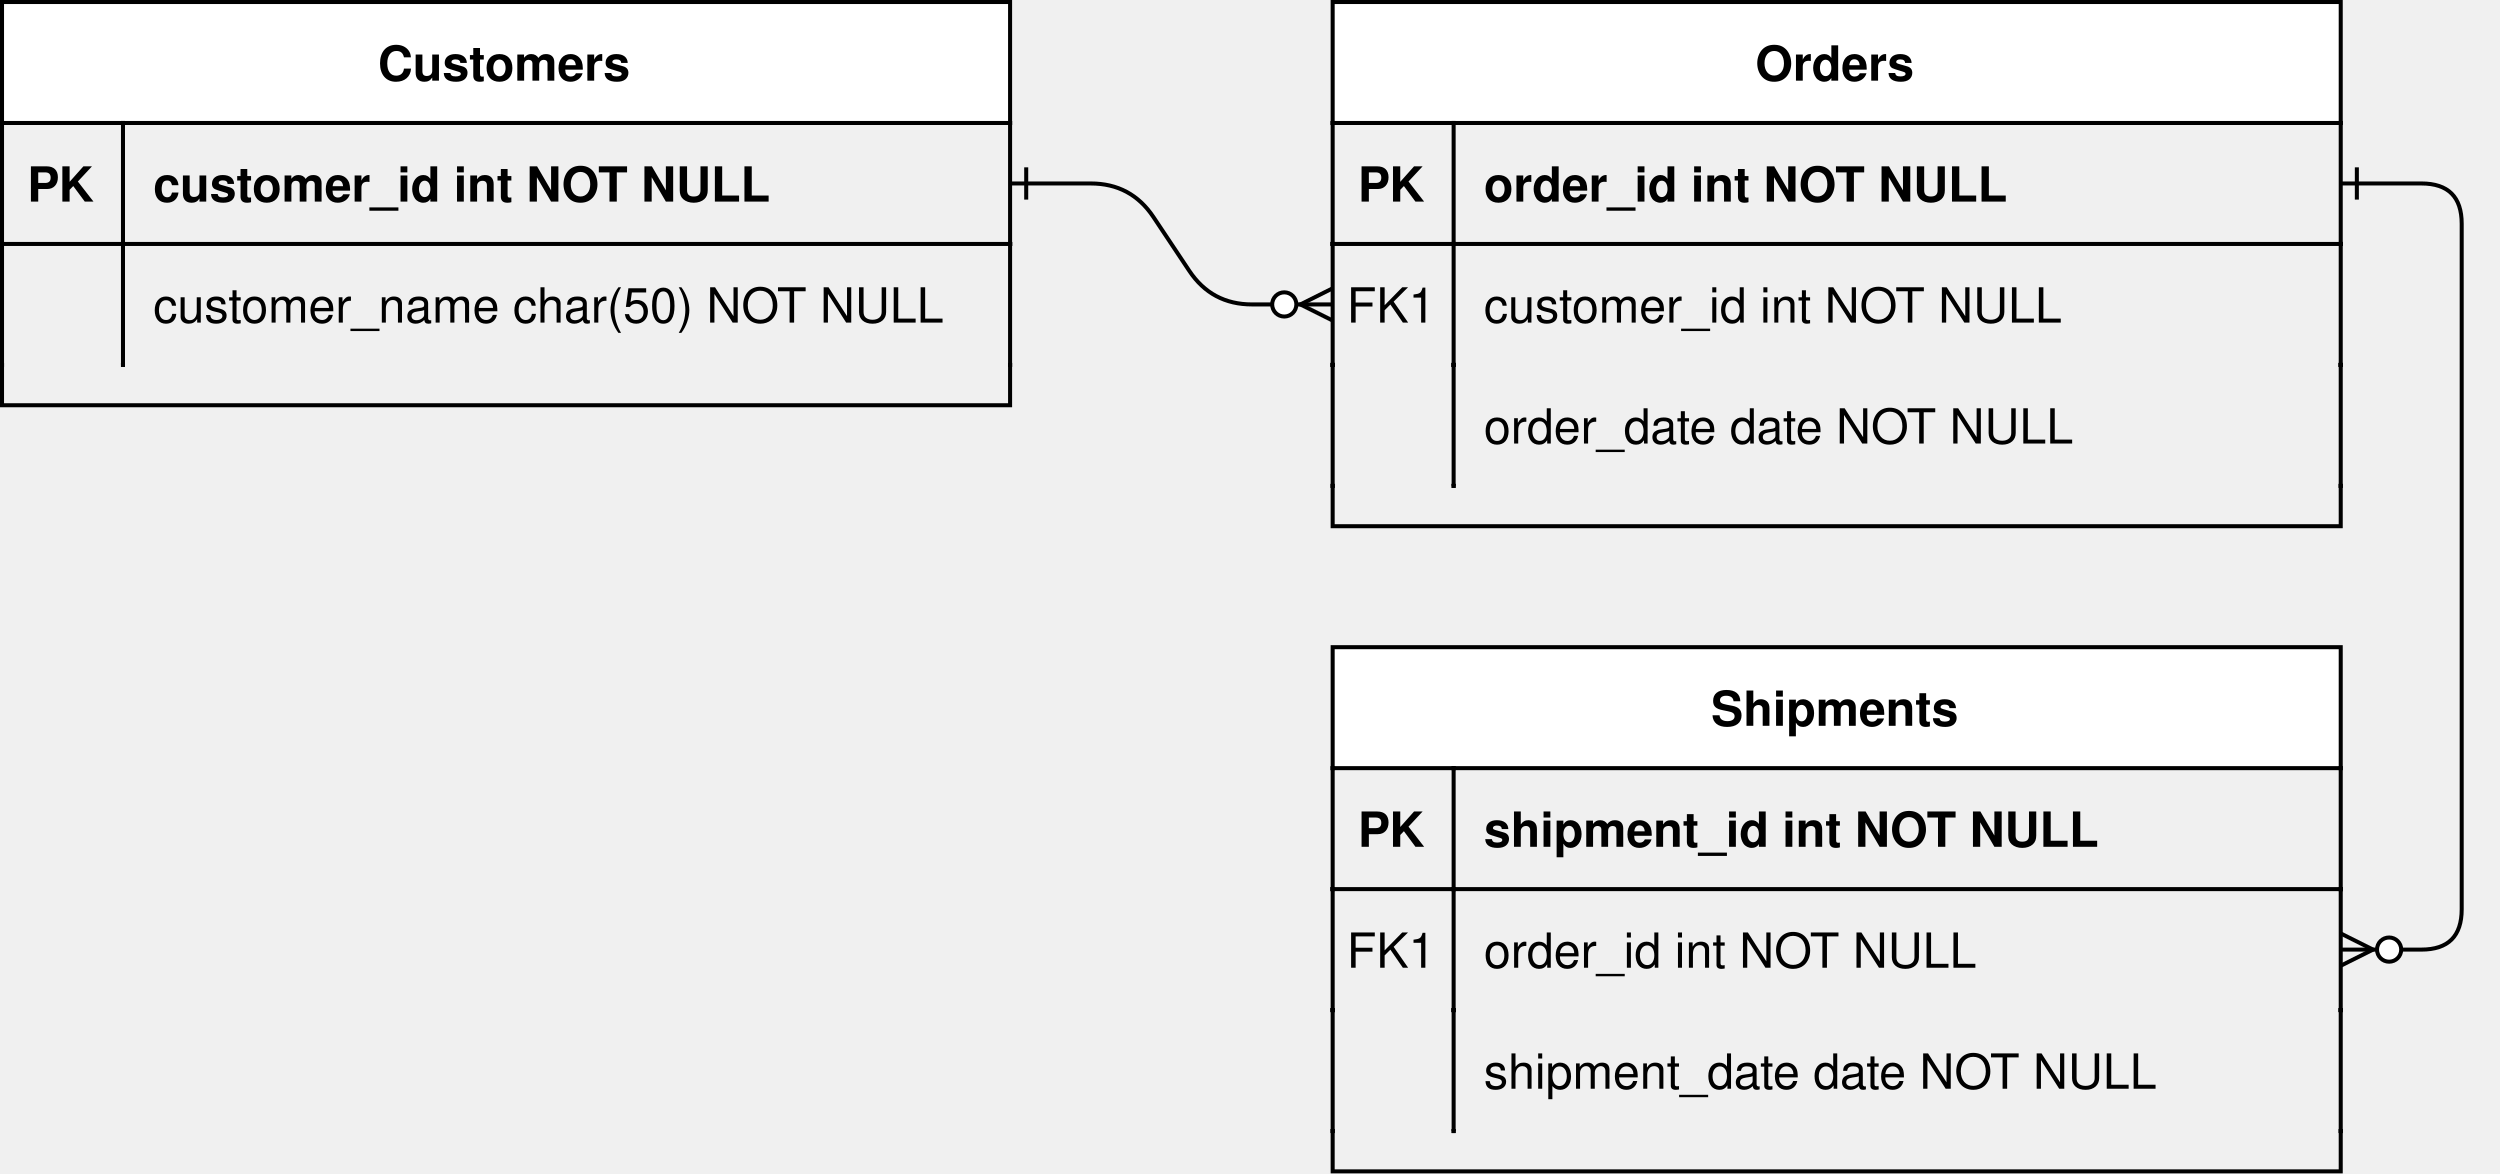
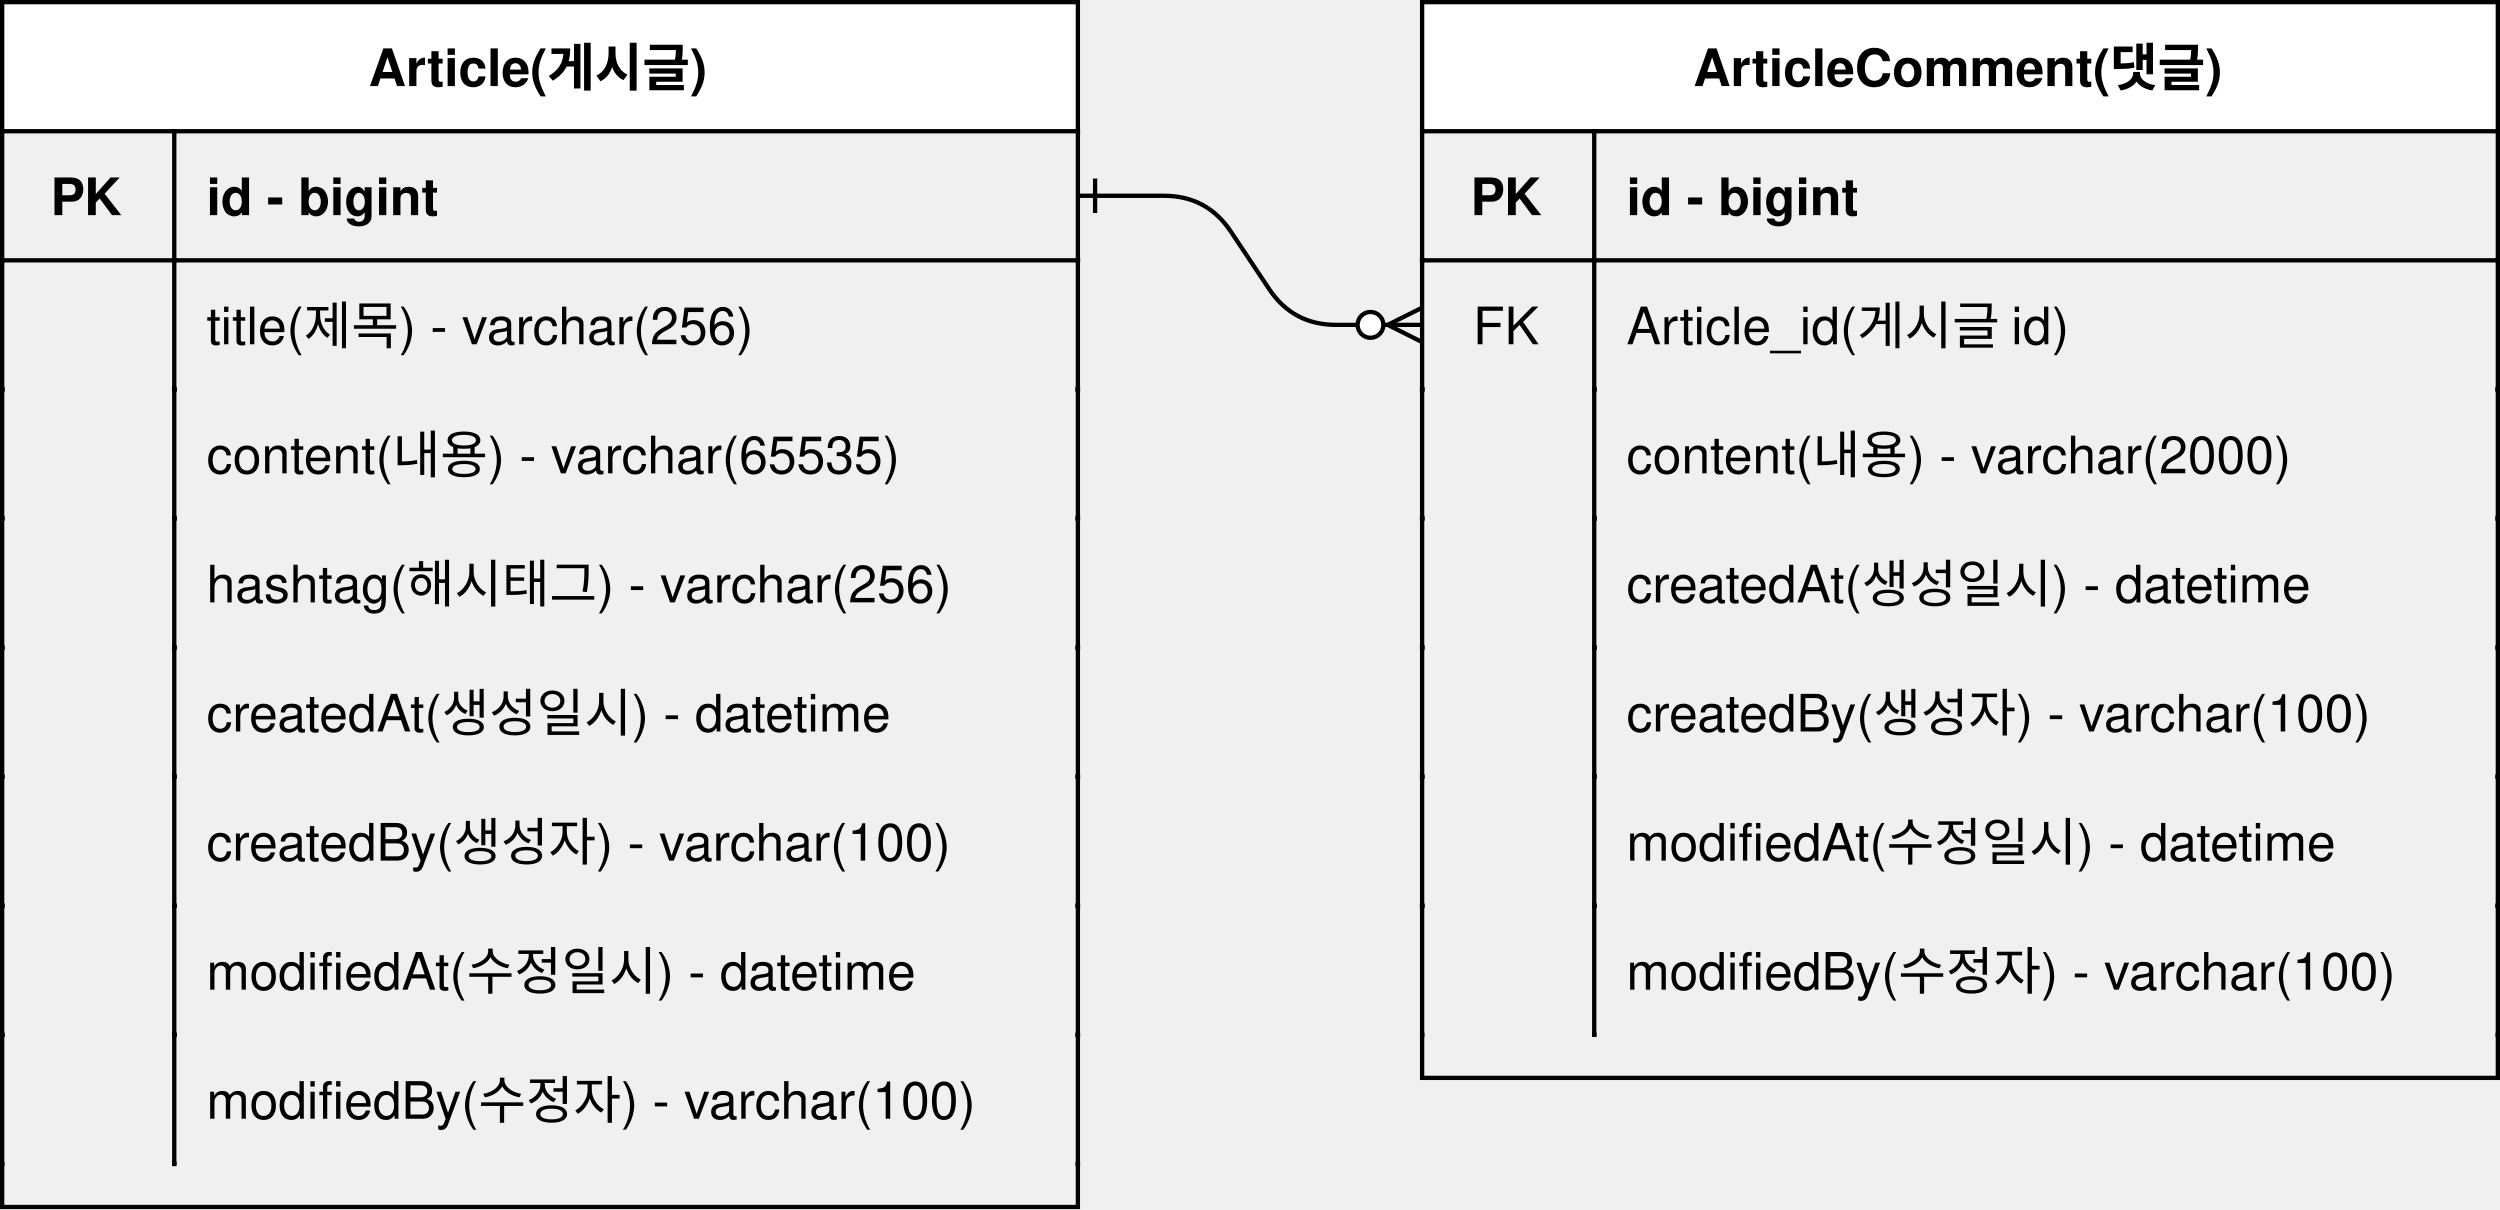
- <svg xmlns="http://www.w3.org/2000/svg" version="1.1" width="620px" height="291px" viewBox="-0.5 -0.5 620 291" content="&lt;mxfile host=&quot;app.diagrams.net&quot; modified=&quot;2022-09-13T12:56:17.994Z&quot; agent=&quot;5.0 (Windows NT 10.0; Win64; x64) AppleWebKit/537.36 (KHTML, like Gecko) Chrome/105.0.0.0 Safari/537.36&quot; etag=&quot;xkUZrUiHEFpwsREZiQ72&quot; version=&quot;20.2.3&quot; type=&quot;github&quot;&gt;&lt;diagram id=&quot;R2lEEEUBdFMjLlhIrx00&quot; name=&quot;Page-1&quot;&gt;7Vttb5s6GP01SHcfVoEJSfuxYckmLbmr2m77eOWCA9YIRsZ526+fDTaEOGlhd2m8JlLUwMMTg59zfGyfJpbrz9cfKcziKQlRYgE7XFvuBwsABwCXv4nIpowMbgZlIKI4lEl14AH/RDJoy+gChyhvJDJCEoazZjAgaYoC1ohBSsmqmTYjSfOuGYyQFngIYKJHv+OQxWX02rPr+CeEo1jd2bHllTlUyTKQxzAkq0YIrdmYpEw+4h2ic5iilPErU0h/IGp5o5gx0dNbC4z5ayayryJCogTBDOdXAZnzcJDzlPEMznEiyrzV0FA2xG/njizXp4Sw8mi+9lEisFIwlM80PnC1qgMV7bb4gP9+uZn8sFn6aeV+Y9NpdDd4ei9bWcJkIesra8M2quAo5PWXp/xWmG3uUQIZJumovjJEaXgr0OVJo/ufiJJHMoUp7/wwZ5Cy+hpJZfoY88dzPzgqRZ7b/FzvmnzOnCxogJ7pD+hJSkIaIfZMYl8CHjbYJiv3EZE5YnTDE1Y1xyomxdv8UkFaFGXZZCmUTIqqBqt73BFcEEsOTLcn21HDUlFSNVF2XX5qG+adhno7DfV3GypLozXED7Y6XocKFnVhFHhjlHJbMsoZGEapnt1kgnP9u5TqNxsCtveqlNIZ9YWGiOYar7iiZ+KQwaeCQQUJ5BTmChbwSYlBnHL9LVkSkCSBWY6L9DIS4yScwA1ZMNWQOhvO8BqF9+UMJnI5/ya8sVxSTMwFitXiMkxwlPLjgFNO3HFIUc6fZQJzJjMOknKJKEPrZ1mksPF2QFbDfYtlwNvHMtc+TKgGgl3hcl8WAAUU7zrDMLnnCwWYRgVmTUhEXUNKskc1+kQgE0RDdLRE5VRdFJ8PdZ8kRCCbloJQpBWd84b8xbvr21ee5fEH8Pm5U5/zl0inzCdpzijEBRyIA7VCAqwhI5m8T4Jm6jGoLKY4fiKM8Zn/EKzP0vplrCW2bktoj4ZsT0P27nMXbAnv6ywpVDvGYYjSckiKdSKs8d4D5d76VzXfBWN3ILbEw22NxxYA7mvW39PqT4QQ/sc/5APr1i5V+98vj+Lv18nEqpa6JsGjdLHMHeYZDHAaTcpP9nfw846B39o6OJ7Aa+LZP2el3L8q+zNK2T+1Ug40ZMefnS7gvtJYbAlAvzUAp5LGa63gwSLnfS7VEeyRRuOweFEX/zhYpujgzUUHj6ODN6fWQeUa/ia0ZqngTevyn0oFHd3PK1eIIWSIx+XbWchge7RMkUFH3zk/xDibF6J18To0rwNct5S343kdjr4lPqOpq8Pm2mm/OzPF7XD07fZbsjsq6ho8nekb5FwK4sXz6AqiMbOcvjc+I8nssNzsLpkntz0cfRv+V/seFVcN1kh981yZwmdle3TAyhQpBP9vd3yRQoOdD6BvxQ0cfC3rXxHVXB1U5d23VjxD96MDYsaooW5/+NLDv9gf1tZXOzp/1cM+GmQX+6PlcPz77A/wtu0PYL79AXT746V/ap6T99EBQWOmuIv3cSy9PLn3AXTvw8DB2Lb+5hsfQDc+KnVM4Vys9IMY0n88+93ZLPpNskD4af3jlvKr4PUvktzRLw==&lt;/diagram&gt;&lt;/mxfile&gt;" resource="https://app.diagrams.net/?libs=general;er#Hleospurs%2Fmy-project-board%2Ffeature%252F%25236-domain%2Fproject_board_erd.svg">
+ <svg xmlns="http://www.w3.org/2000/svg" version="1.1" width="581px" height="281px" viewBox="-0.5 -0.5 581 281" content="&lt;mxfile host=&quot;app.diagrams.net&quot; modified=&quot;2022-09-13T13:19:38.970Z&quot; agent=&quot;5.0 (Windows NT 10.0; Win64; x64) AppleWebKit/537.36 (KHTML, like Gecko) Chrome/105.0.0.0 Safari/537.36&quot; etag=&quot;nTf9lZcaZ-viE6V6UGTy&quot; version=&quot;20.2.3&quot; type=&quot;github&quot;&gt;&lt;diagram id=&quot;R2lEEEUBdFMjLlhIrx00&quot; name=&quot;Page-1&quot;&gt;7Z1vc6I4HMdfTWa6D7qD/LH4UNDu3m170+n27mbuyU0qEXOLxAlpq/vqL0AiYsDSqtUlzNgZCDEk+X7zMfwgFFj+fPmFwsXslgQoAqYRLIE1AqbZs00TpB8jWOUpV32REFIciExFwnf8E4lEQ6Q+4QAlpYyMkIjhRTlxQuIYTVgpDVJKXsrZpiQqn3UBQ6QkfJ/ASE39Gwdslqe6jlGkf0U4nMkz9wxxZA5lZpGQzGBAXkpJaMmuScxEFe8QncMYxYwfuYX0B6LAGc8YS1s6BOY1/0zT3J9DQsIIwQVOPk/InCdPEp7legrnOEq7eaMgTxTET2eNgeVTQli+NV/6KEq1kjLkdbquObruB5qW2+AL/uXz6uaHweKvL9Zf7PY2vLt6vBSlPMPoSfSv6Bu2kh2OAt7/YpefCrPVPYogwyQeF0c8FAfDVF2eaXz/E1HyQG5hzBvvJQxSVhwjsch+jXn1rFFPZhH7Bt9XmybqmZAnOkE72mPaQsig5CLRI18QmSNGVzzDS+GdtUNmm76RiTRr7HPZfVA4JFwXuD7HHcGZYcSAs2xRjhxu0mqyiLxJ4lub8m0VZDvlgnoDp1wQ78MQMaUgvrHR8CIpc8cbnGJailWGlOFJhC7AeAg8E7g+GPvA9cDAz1Jc4BqfFDvxUbdINxl8zIyTaS8wY6Xic3AwiGM+RnJzTEgUwUWCs+x5ygxHwQ1ckScmC5J73hQvUXCfUybNy213wwtLhLPS8SrNnB6GEQ5jvj3hTkvP6FGU8LrcwISJHLVefEaUoeVOk8mj5pZ0cn/DhKZTYULTNer9VhL4zWrarw98qRRvO8Mwuuc0h3GYiVbWJO3YgJLFQ+ZAkbBIjYjo+BnlPM16nw9xn0QklTbOQZBly1rnePzD2+sbnx3g8Ar4fL9X7PNPmp0yn8QJoxBneiCu1AtK1fIYWYjzRGgqq0FFb6bbj4Qxjuc6XXfb/nW1hbpWQ3Gto2nrKNrefXuLuoQ3dhplvJ7hIEBxPirTn3NYKF4hZqUC617flmN7LDZVxG6syIYE9hsVEIUV3fLm0mDE7R9DhjzyFAfJUZjcV5Tm+U3jkv894lD+EpyX7BK5eV4vWcAJjsOb/Jv9LV84R/HFsqzi5kjtHdQnjYr7CKNc6Yz76inlgXDfPznu3b20/aBR37T/rxr3f+vhPlB05Rdf2XTbB0Mjm2V7YDgEw8EnwfxnSCczSC9Mp18/8T5j8h/eJG0m/dd/zIfJz99vBn/Mvv3X/3PJoPPbpdbz+gI0ijUas78W9IMPBH2ltOq0/gzHeKPur3duqzFf2Wx1Cp8GQHhXXaR4d03g2SnwB1Wc7zuO5fzCpD+gTbQDfTejPxboG4fnjkb6X2hG/54hfKUn6dX5/AwmMwZDTvoRGDiC9CKAPgKuJSPpV8Bz2zXHP6BttCO/rEaH/sOj3zk1+nsN7siefpS/fxDn5tUP/j1TnedTxE8ZDFkW0UlpP8o2bMCHTjrlHwGvuKUq+R/w7zA8R2foiiOyv842+sFfvQ3fwf9A8HdPDv/9onfnD/8aAVoPfzV0J+DvrergPwYDY3vO3zN2PFDTTu7XOEY/7qtxwo77h+H+WuLTcX+/YN75c7+vKffVQN6cBHiKi1m/CwauvKHrdLP+Zr7Rj/5q7LCj/4HoX+WiD6W/vN3QWvoP9KS/qYbyJP3ltF+lfzft32UZ7cAvUaCuuvDJfL5+SoAbx2rdmotXjPPKE1/by2Uar7lwjsZ5rUN3jXXdMQ5qf8Q/cs1Fdf3UyN0vtObiXYpoGsurWF3T2jUXh/SFfj/dXcTuWLj/yDUX1fVTA3bX54j7PRTQNGRXsZpGTLj/xcGulc5ZwZpdptWZRD/Wd/G5Y7H+5MsuZMFtDc+ZmobnLDU813zlhWloF5Or84l2sLf2W4jVwf6cl15Y+121nT3tc/NqSHv1iq17/nZ/2+gH//3WZnXwP+fFF9Z+l3HnD39XT/jb6iVc9/ztXo7Rjvv2fuuyOu6f87oL22w39+32v0Kput3qExfd87cH8I1+9O9eq3Qs+p9+9YXd9hcrafpmJVsN5XXP3+5nmRaBn+8W797Psxf/MMEa/w8=&lt;/diagram&gt;&lt;/mxfile&gt;" resource="https://app.diagrams.net/#Hleospurs%2Fmy-project-board%2Ffeature%252F%25236-domain%2Fproject_board_erd.svg">
  <defs>
-     <clipPath id="mx-clip-330-30-30-30-0">
-       <rect x="330" y="30" width="30" height="30" />
+     <clipPath id="mx-clip-0-30-40-30-0">
+       <rect x="0" y="30" width="40" height="30" />
    </clipPath>
-     <clipPath id="mx-clip-366-30-214-30-0">
-       <rect x="366" y="30" width="214" height="30" />
+     <clipPath id="mx-clip-46-30-204-30-0">
+       <rect x="46" y="30" width="204" height="30" />
    </clipPath>
-     <clipPath id="mx-clip-330-60-30-30-0">
-       <rect x="330" y="60" width="30" height="30" />
+     <clipPath id="mx-clip-46-60-204-30-0">
+       <rect x="46" y="60" width="204" height="30" />
    </clipPath>
-     <clipPath id="mx-clip-366-60-214-30-0">
-       <rect x="366" y="60" width="214" height="30" />
+     <clipPath id="mx-clip-46-90-204-30-0">
+       <rect x="46" y="90" width="204" height="30" />
    </clipPath>
-     <clipPath id="mx-clip-366-90-214-30-0">
-       <rect x="366" y="90" width="214" height="30" />
+     <clipPath id="mx-clip-46-120-204-30-0">
+       <rect x="46" y="120" width="204" height="30" />
    </clipPath>
-     <clipPath id="mx-clip-330-190-30-30-0">
-       <rect x="330" y="190" width="30" height="30" />
+     <clipPath id="mx-clip-46-150-204-30-0">
+       <rect x="46" y="150" width="204" height="30" />
    </clipPath>
-     <clipPath id="mx-clip-366-190-214-30-0">
-       <rect x="366" y="190" width="214" height="30" />
+     <clipPath id="mx-clip-46-180-204-30-0">
+       <rect x="46" y="180" width="204" height="30" />
    </clipPath>
-     <clipPath id="mx-clip-330-220-30-30-0">
-       <rect x="330" y="220" width="30" height="30" />
+     <clipPath id="mx-clip-46-210-204-30-0">
+       <rect x="46" y="210" width="204" height="30" />
    </clipPath>
-     <clipPath id="mx-clip-366-220-214-30-0">
-       <rect x="366" y="220" width="214" height="30" />
+     <clipPath id="mx-clip-46-240-204-30-0">
+       <rect x="46" y="240" width="204" height="30" />
    </clipPath>
-     <clipPath id="mx-clip-366-250-214-30-0">
-       <rect x="366" y="250" width="214" height="30" />
+     <clipPath id="mx-clip-330-30-40-30-0">
+       <rect x="330" y="30" width="40" height="30" />
    </clipPath>
-     <clipPath id="mx-clip-0-30-30-30-0">
-       <rect x="0" y="30" width="30" height="30" />
+     <clipPath id="mx-clip-376-30-204-30-0">
+       <rect x="376" y="30" width="204" height="30" />
    </clipPath>
-     <clipPath id="mx-clip-36-30-214-30-0">
-       <rect x="36" y="30" width="214" height="30" />
+     <clipPath id="mx-clip-330-60-40-30-0">
+       <rect x="330" y="60" width="40" height="30" />
    </clipPath>
-     <clipPath id="mx-clip-36-60-214-30-0">
-       <rect x="36" y="60" width="214" height="30" />
+     <clipPath id="mx-clip-376-60-204-30-0">
+       <rect x="376" y="60" width="204" height="30" />
+     </clipPath>
+     <clipPath id="mx-clip-376-90-204-30-0">
+       <rect x="376" y="90" width="204" height="30" />
+     </clipPath>
+     <clipPath id="mx-clip-376-120-204-30-0">
+       <rect x="376" y="120" width="204" height="30" />
+     </clipPath>
+     <clipPath id="mx-clip-376-150-204-30-0">
+       <rect x="376" y="150" width="204" height="30" />
+     </clipPath>
+     <clipPath id="mx-clip-376-180-204-30-0">
+       <rect x="376" y="180" width="204" height="30" />
+     </clipPath>
+     <clipPath id="mx-clip-376-210-204-30-0">
+       <rect x="376" y="210" width="204" height="30" />
    </clipPath>
  </defs>
  <g>
    <path d="M 250 45 L 270 45 Q 280 45 285.55 53.32 L 294.45 66.68 Q 300 75 310 75 L 330 75" fill="none" stroke="rgb(0, 0, 0)" stroke-miterlimit="10" pointer-events="stroke" />
    <path d="M 254 41 L 254 49" fill="none" stroke="rgb(0, 0, 0)" stroke-miterlimit="10" pointer-events="all" />
    <ellipse cx="318" cy="75" rx="3" ry="3" fill="#ffffff" stroke="rgb(0, 0, 0)" pointer-events="all" />
    <path d="M 330 71 L 322 75 L 330 79" fill="none" stroke="rgb(0, 0, 0)" stroke-miterlimit="10" pointer-events="all" />
-     <path d="M 580 45 L 600 45 Q 610 45 610 55 L 610 225 Q 610 235 600 235 L 580 235" fill="none" stroke="rgb(0, 0, 0)" stroke-miterlimit="10" pointer-events="stroke" />
-     <path d="M 584 41 L 584 49" fill="none" stroke="rgb(0, 0, 0)" stroke-miterlimit="10" pointer-events="all" />
-     <ellipse cx="592" cy="235" rx="3" ry="3" fill="#ffffff" stroke="rgb(0, 0, 0)" pointer-events="all" />
-     <path d="M 580 239 L 588 235 L 580 231" fill="none" stroke="rgb(0, 0, 0)" stroke-miterlimit="10" pointer-events="all" />
-     <path d="M 330 30 L 330 0 L 580 0 L 580 30" fill="rgb(255, 255, 255)" stroke="rgb(0, 0, 0)" stroke-miterlimit="10" pointer-events="all" />
-     <path d="M 330 30 L 330 130 L 580 130 L 580 30" fill="none" stroke="rgb(0, 0, 0)" stroke-miterlimit="10" pointer-events="none" />
+     <path d="M 0 30 L 0 0 L 250 0 L 250 30" fill="rgb(255, 255, 255)" stroke="rgb(0, 0, 0)" stroke-miterlimit="10" pointer-events="all" />
+     <path d="M 0 30 L 0 280 L 250 280 L 250 30" fill="none" stroke="rgb(0, 0, 0)" stroke-miterlimit="10" pointer-events="none" />
+     <path d="M 0 30 L 250 30" fill="none" stroke="rgb(0, 0, 0)" stroke-miterlimit="10" pointer-events="none" />
+     <path d="M 40 30 L 40 60 L 40 90 L 40 120 L 40 150 L 40 180 L 40 210 L 40 240 L 40 270" fill="none" stroke="rgb(0, 0, 0)" stroke-miterlimit="10" pointer-events="none" />
+     <g fill="rgb(0, 0, 0)" font-family="Helvetica" font-weight="bold" pointer-events="none" text-anchor="middle" font-size="12px">
+       <text x="124.5" y="19.5">Article(게시글)</text>
+     </g>
+     <path d="M 0 30 M 250 30 M 250 60 L 0 60" fill="none" stroke="rgb(0, 0, 0)" stroke-linecap="square" stroke-miterlimit="10" pointer-events="none" />
+     <path d="M 0 30 M 40 30 M 40 60 M 0 60" fill="none" stroke="rgb(0, 0, 0)" stroke-linecap="square" stroke-miterlimit="10" pointer-events="none" />
+     <g fill="rgb(0, 0, 0)" font-family="Helvetica" font-weight="bold" pointer-events="none" clip-path="url(#mx-clip-0-30-40-30-0)" text-anchor="middle" font-size="12px">
+       <text x="19.5" y="49.5">PK</text>
+     </g>
+     <path d="M 40 30 M 250 30 M 250 60 M 40 60" fill="none" stroke="rgb(0, 0, 0)" stroke-linecap="square" stroke-miterlimit="10" pointer-events="none" />
+     <g fill="rgb(0, 0, 0)" font-family="Helvetica" font-weight="bold" text-decoration="underline" pointer-events="none" clip-path="url(#mx-clip-46-30-204-30-0)" font-size="12px">
+       <text x="47.5" y="49.5">id - bigint</text>
+     </g>
+     <path d="M 0 60 M 250 60 M 250 90 M 0 90" fill="none" stroke="rgb(0, 0, 0)" stroke-linecap="square" stroke-miterlimit="10" pointer-events="none" />
+     <path d="M 0 60 M 40 60 M 40 90 M 0 90" fill="none" stroke="rgb(0, 0, 0)" stroke-linecap="square" stroke-miterlimit="10" pointer-events="none" />
+     <path d="M 40 60 M 250 60 M 250 90 M 40 90" fill="none" stroke="rgb(0, 0, 0)" stroke-linecap="square" stroke-miterlimit="10" pointer-events="none" />
+     <g fill="rgb(0, 0, 0)" font-family="Helvetica" pointer-events="none" clip-path="url(#mx-clip-46-60-204-30-0)" font-size="12px">
+       <text x="47.5" y="79.5">title(제목) - varchar(256)</text>
+     </g>
+     <path d="M 0 90 M 250 90 M 250 120 M 0 120" fill="none" stroke="rgb(0, 0, 0)" stroke-linecap="square" stroke-miterlimit="10" pointer-events="none" />
+     <path d="M 0 90 M 40 90 M 40 120 M 0 120" fill="none" stroke="rgb(0, 0, 0)" stroke-linecap="square" stroke-miterlimit="10" pointer-events="none" />
+     <path d="M 40 90 M 250 90 M 250 120 M 40 120" fill="none" stroke="rgb(0, 0, 0)" stroke-linecap="square" stroke-miterlimit="10" pointer-events="none" />
+     <g fill="rgb(0, 0, 0)" font-family="Helvetica" pointer-events="none" clip-path="url(#mx-clip-46-90-204-30-0)" font-size="12px">
+       <text x="47.5" y="109.5">content(내용) - varchar(65535)</text>
+     </g>
+     <path d="M 0 120 M 250 120 M 250 150 M 0 150" fill="none" stroke="rgb(0, 0, 0)" stroke-linecap="square" stroke-miterlimit="10" pointer-events="none" />
+     <path d="M 0 120 M 40 120 M 40 150 M 0 150" fill="none" stroke="rgb(0, 0, 0)" stroke-linecap="square" stroke-miterlimit="10" pointer-events="none" />
+     <path d="M 40 120 M 250 120 M 250 150 M 40 150" fill="none" stroke="rgb(0, 0, 0)" stroke-linecap="square" stroke-miterlimit="10" pointer-events="none" />
+     <g fill="rgb(0, 0, 0)" font-family="Helvetica" pointer-events="none" clip-path="url(#mx-clip-46-120-204-30-0)" font-size="12px">
+       <text x="47.5" y="139.5">hashtag(해시태그) - varchar(256)</text>
+     </g>
+     <path d="M 0 150 M 250 150 M 250 180 M 0 180" fill="none" stroke="rgb(0, 0, 0)" stroke-linecap="square" stroke-miterlimit="10" pointer-events="none" />
+     <path d="M 0 150 M 40 150 M 40 180 M 0 180" fill="none" stroke="rgb(0, 0, 0)" stroke-linecap="square" stroke-miterlimit="10" pointer-events="none" />
+     <path d="M 40 150 M 250 150 M 250 180 M 40 180" fill="none" stroke="rgb(0, 0, 0)" stroke-linecap="square" stroke-miterlimit="10" pointer-events="none" />
+     <g fill="rgb(0, 0, 0)" font-family="Helvetica" pointer-events="none" clip-path="url(#mx-clip-46-150-204-30-0)" font-size="12px">
+       <text x="47.5" y="169.5">createdAt(생성일시) - datetime</text>
+     </g>
+     <path d="M 0 180 M 250 180 M 250 210 M 0 210" fill="none" stroke="rgb(0, 0, 0)" stroke-linecap="square" stroke-miterlimit="10" pointer-events="none" />
+     <path d="M 0 180 M 40 180 M 40 210 M 0 210" fill="none" stroke="rgb(0, 0, 0)" stroke-linecap="square" stroke-miterlimit="10" pointer-events="none" />
+     <path d="M 40 180 M 250 180 M 250 210 M 40 210" fill="none" stroke="rgb(0, 0, 0)" stroke-linecap="square" stroke-miterlimit="10" pointer-events="none" />
+     <g fill="rgb(0, 0, 0)" font-family="Helvetica" pointer-events="none" clip-path="url(#mx-clip-46-180-204-30-0)" font-size="12px">
+       <text x="47.5" y="199.5">createdBy(생성자) - varchar(100)</text>
+     </g>
+     <path d="M 0 210 M 250 210 M 250 240 M 0 240" fill="none" stroke="rgb(0, 0, 0)" stroke-linecap="square" stroke-miterlimit="10" pointer-events="none" />
+     <path d="M 0 210 M 40 210 M 40 240 M 0 240" fill="none" stroke="rgb(0, 0, 0)" stroke-linecap="square" stroke-miterlimit="10" pointer-events="none" />
+     <path d="M 40 210 M 250 210 M 250 240 M 40 240" fill="none" stroke="rgb(0, 0, 0)" stroke-linecap="square" stroke-miterlimit="10" pointer-events="none" />
+     <g fill="rgb(0, 0, 0)" font-family="Helvetica" pointer-events="none" clip-path="url(#mx-clip-46-210-204-30-0)" font-size="12px">
+       <text x="47.5" y="229.5">modifiedAt(수정일시) - datetime</text>
+     </g>
+     <path d="M 0 240 M 250 240 M 250 270 M 0 270" fill="none" stroke="rgb(0, 0, 0)" stroke-linecap="square" stroke-miterlimit="10" pointer-events="none" />
+     <path d="M 0 240 M 40 240 M 40 270 M 0 270" fill="none" stroke="rgb(0, 0, 0)" stroke-linecap="square" stroke-miterlimit="10" pointer-events="none" />
+     <path d="M 40 240 M 250 240 M 250 270 M 40 270" fill="none" stroke="rgb(0, 0, 0)" stroke-linecap="square" stroke-miterlimit="10" pointer-events="none" />
+     <g fill="rgb(0, 0, 0)" font-family="Helvetica" pointer-events="none" clip-path="url(#mx-clip-46-240-204-30-0)" font-size="12px">
+       <text x="47.5" y="259.5">modifiedBy(수정자) - varchar(100)</text>
+     </g>
+     <path d="M 330 30 L 330 0 L 580 0 L 580 30" fill="rgb(255, 255, 255)" stroke="rgb(0, 0, 0)" stroke-miterlimit="10" pointer-events="none" />
+     <path d="M 330 30 L 330 250 L 580 250 L 580 30" fill="none" stroke="rgb(0, 0, 0)" stroke-miterlimit="10" pointer-events="none" />
    <path d="M 330 30 L 580 30" fill="none" stroke="rgb(0, 0, 0)" stroke-miterlimit="10" pointer-events="none" />
-     <path d="M 360 30 L 360 60 L 360 90 L 360 120" fill="none" stroke="rgb(0, 0, 0)" stroke-miterlimit="10" pointer-events="none" />
+     <path d="M 370 30 L 370 60 L 370 90 L 370 120 L 370 150 L 370 180 L 370 210 L 370 240" fill="none" stroke="rgb(0, 0, 0)" stroke-miterlimit="10" pointer-events="none" />
    <g fill="rgb(0, 0, 0)" font-family="Helvetica" font-weight="bold" pointer-events="none" text-anchor="middle" font-size="12px">
-       <text x="454.5" y="19.5">Orders</text>
+       <text x="454.5" y="19.5">ArticleComment(댓글)</text>
    </g>
    <path d="M 330 30 M 580 30 M 580 60 L 330 60" fill="none" stroke="rgb(0, 0, 0)" stroke-linecap="square" stroke-miterlimit="10" pointer-events="none" />
-     <path d="M 330 30 M 360 30 M 360 60 M 330 60" fill="none" stroke="rgb(0, 0, 0)" stroke-linecap="square" stroke-miterlimit="10" pointer-events="none" />
-     <g fill="rgb(0, 0, 0)" font-family="Helvetica" font-weight="bold" pointer-events="none" clip-path="url(#mx-clip-330-30-30-30-0)" text-anchor="middle" font-size="12px">
-       <text x="344.5" y="49.5">PK</text>
+     <path d="M 330 30 M 370 30 M 370 60 M 330 60" fill="none" stroke="rgb(0, 0, 0)" stroke-linecap="square" stroke-miterlimit="10" pointer-events="none" />
+     <g fill="rgb(0, 0, 0)" font-family="Helvetica" font-weight="bold" pointer-events="none" clip-path="url(#mx-clip-330-30-40-30-0)" text-anchor="middle" font-size="12px">
+       <text x="349.5" y="49.5">PK</text>
    </g>
-     <path d="M 360 30 M 580 30 M 580 60 M 360 60" fill="none" stroke="rgb(0, 0, 0)" stroke-linecap="square" stroke-miterlimit="10" pointer-events="none" />
-     <g fill="rgb(0, 0, 0)" font-family="Helvetica" font-weight="bold" text-decoration="underline" pointer-events="none" clip-path="url(#mx-clip-366-30-214-30-0)" font-size="12px">
-       <text x="367.5" y="49.5">order_id int NOT NULL </text>
+     <path d="M 370 30 M 580 30 M 580 60 M 370 60" fill="none" stroke="rgb(0, 0, 0)" stroke-linecap="square" stroke-miterlimit="10" pointer-events="none" />
+     <g fill="rgb(0, 0, 0)" font-family="Helvetica" font-weight="bold" text-decoration="underline" pointer-events="none" clip-path="url(#mx-clip-376-30-204-30-0)" font-size="12px">
+       <text x="377.5" y="49.5">id - bigint</text>
    </g>
    <path d="M 330 60 M 580 60 M 580 90 M 330 90" fill="none" stroke="rgb(0, 0, 0)" stroke-linecap="square" stroke-miterlimit="10" pointer-events="none" />
-     <path d="M 330 60 M 360 60 M 360 90 M 330 90" fill="none" stroke="rgb(0, 0, 0)" stroke-linecap="square" stroke-miterlimit="10" pointer-events="none" />
-     <g fill="rgb(0, 0, 0)" font-family="Helvetica" pointer-events="none" clip-path="url(#mx-clip-330-60-30-30-0)" text-anchor="middle" font-size="12px">
-       <text x="344.5" y="79.5">FK1</text>
+     <path d="M 330 60 M 370 60 M 370 90 M 330 90" fill="none" stroke="rgb(0, 0, 0)" stroke-linecap="square" stroke-miterlimit="10" pointer-events="none" />
+     <g fill="rgb(0, 0, 0)" font-family="Helvetica" pointer-events="none" clip-path="url(#mx-clip-330-60-40-30-0)" text-anchor="middle" font-size="12px">
+       <text x="349.5" y="79.5">FK</text>
    </g>
-     <path d="M 360 60 M 580 60 M 580 90 M 360 90" fill="none" stroke="rgb(0, 0, 0)" stroke-linecap="square" stroke-miterlimit="10" pointer-events="none" />
-     <g fill="rgb(0, 0, 0)" font-family="Helvetica" pointer-events="none" clip-path="url(#mx-clip-366-60-214-30-0)" font-size="12px">
-       <text x="367.5" y="79.5">customer_id int NOT NULL</text>
+     <path d="M 370 60 M 580 60 M 580 90 M 370 90" fill="none" stroke="rgb(0, 0, 0)" stroke-linecap="square" stroke-miterlimit="10" pointer-events="none" />
+     <g fill="rgb(0, 0, 0)" font-family="Helvetica" pointer-events="none" clip-path="url(#mx-clip-376-60-204-30-0)" font-size="12px">
+       <text x="377.5" y="79.5">Article_id(게시글 id)</text>
    </g>
    <path d="M 330 90 M 580 90 M 580 120 M 330 120" fill="none" stroke="rgb(0, 0, 0)" stroke-linecap="square" stroke-miterlimit="10" pointer-events="none" />
-     <path d="M 330 90 M 360 90 M 360 120 M 330 120" fill="none" stroke="rgb(0, 0, 0)" stroke-linecap="square" stroke-miterlimit="10" pointer-events="none" />
-     <path d="M 360 90 M 580 90 M 580 120 M 360 120" fill="none" stroke="rgb(0, 0, 0)" stroke-linecap="square" stroke-miterlimit="10" pointer-events="none" />
-     <g fill="rgb(0, 0, 0)" font-family="Helvetica" pointer-events="none" clip-path="url(#mx-clip-366-90-214-30-0)" font-size="12px">
-       <text x="367.5" y="109.5">order_date date NOT NULL</text>
+     <path d="M 330 90 M 370 90 M 370 120 M 330 120" fill="none" stroke="rgb(0, 0, 0)" stroke-linecap="square" stroke-miterlimit="10" pointer-events="none" />
+     <path d="M 370 90 M 580 90 M 580 120 M 370 120" fill="none" stroke="rgb(0, 0, 0)" stroke-linecap="square" stroke-miterlimit="10" pointer-events="none" />
+     <g fill="rgb(0, 0, 0)" font-family="Helvetica" pointer-events="none" clip-path="url(#mx-clip-376-90-204-30-0)" font-size="12px">
+       <text x="377.5" y="109.5">content(내용) - varchar(2000)</text>
    </g>
-     <path d="M 330 190 L 330 160 L 580 160 L 580 190" fill="rgb(255, 255, 255)" stroke="rgb(0, 0, 0)" stroke-miterlimit="10" pointer-events="none" />
-     <path d="M 330 190 L 330 290 L 580 290 L 580 190" fill="none" stroke="rgb(0, 0, 0)" stroke-miterlimit="10" pointer-events="none" />
-     <path d="M 330 190 L 580 190" fill="none" stroke="rgb(0, 0, 0)" stroke-miterlimit="10" pointer-events="none" />
-     <path d="M 360 190 L 360 220 L 360 250 L 360 280" fill="none" stroke="rgb(0, 0, 0)" stroke-miterlimit="10" pointer-events="none" />
-     <g fill="rgb(0, 0, 0)" font-family="Helvetica" font-weight="bold" pointer-events="none" text-anchor="middle" font-size="12px">
-       <text x="454.5" y="179.5">Shipments</text>
+     <path d="M 330 120 M 580 120 M 580 150 M 330 150" fill="none" stroke="rgb(0, 0, 0)" stroke-linecap="square" stroke-miterlimit="10" pointer-events="none" />
+     <path d="M 330 120 M 370 120 M 370 150 M 330 150" fill="none" stroke="rgb(0, 0, 0)" stroke-linecap="square" stroke-miterlimit="10" pointer-events="none" />
+     <path d="M 370 120 M 580 120 M 580 150 M 370 150" fill="none" stroke="rgb(0, 0, 0)" stroke-linecap="square" stroke-miterlimit="10" pointer-events="none" />
+     <g fill="rgb(0, 0, 0)" font-family="Helvetica" pointer-events="none" clip-path="url(#mx-clip-376-120-204-30-0)" font-size="12px">
+       <text x="377.5" y="139.5">createdAt(생성일시) - datetime</text>
    </g>
-     <path d="M 330 190 M 580 190 M 580 220 L 330 220" fill="none" stroke="rgb(0, 0, 0)" stroke-linecap="square" stroke-miterlimit="10" pointer-events="none" />
-     <path d="M 330 190 M 360 190 M 360 220 M 330 220" fill="none" stroke="rgb(0, 0, 0)" stroke-linecap="square" stroke-miterlimit="10" pointer-events="none" />
-     <g fill="rgb(0, 0, 0)" font-family="Helvetica" font-weight="bold" pointer-events="none" clip-path="url(#mx-clip-330-190-30-30-0)" text-anchor="middle" font-size="12px">
-       <text x="344.5" y="209.5">PK</text>
+     <path d="M 330 150 M 580 150 M 580 180 M 330 180" fill="none" stroke="rgb(0, 0, 0)" stroke-linecap="square" stroke-miterlimit="10" pointer-events="none" />
+     <path d="M 330 150 M 370 150 M 370 180 M 330 180" fill="none" stroke="rgb(0, 0, 0)" stroke-linecap="square" stroke-miterlimit="10" pointer-events="none" />
+     <path d="M 370 150 M 580 150 M 580 180 M 370 180" fill="none" stroke="rgb(0, 0, 0)" stroke-linecap="square" stroke-miterlimit="10" pointer-events="none" />
+     <g fill="rgb(0, 0, 0)" font-family="Helvetica" pointer-events="none" clip-path="url(#mx-clip-376-150-204-30-0)" font-size="12px">
+       <text x="377.5" y="169.5">createdBy(생성자) - varchar(100)</text>
    </g>
-     <path d="M 360 190 M 580 190 M 580 220 M 360 220" fill="none" stroke="rgb(0, 0, 0)" stroke-linecap="square" stroke-miterlimit="10" pointer-events="none" />
-     <g fill="rgb(0, 0, 0)" font-family="Helvetica" font-weight="bold" text-decoration="underline" pointer-events="none" clip-path="url(#mx-clip-366-190-214-30-0)" font-size="12px">
-       <text x="367.5" y="209.5">shipment_id int NOT NULL </text>
+     <path d="M 330 180 M 580 180 M 580 210 M 330 210" fill="none" stroke="rgb(0, 0, 0)" stroke-linecap="square" stroke-miterlimit="10" pointer-events="none" />
+     <path d="M 330 180 M 370 180 M 370 210 M 330 210" fill="none" stroke="rgb(0, 0, 0)" stroke-linecap="square" stroke-miterlimit="10" pointer-events="none" />
+     <path d="M 370 180 M 580 180 M 580 210 M 370 210" fill="none" stroke="rgb(0, 0, 0)" stroke-linecap="square" stroke-miterlimit="10" pointer-events="none" />
+     <g fill="rgb(0, 0, 0)" font-family="Helvetica" pointer-events="none" clip-path="url(#mx-clip-376-180-204-30-0)" font-size="12px">
+       <text x="377.5" y="199.5">modifiedAt(수정일시) - datetime</text>
    </g>
-     <path d="M 330 220 M 580 220 M 580 250 M 330 250" fill="none" stroke="rgb(0, 0, 0)" stroke-linecap="square" stroke-miterlimit="10" pointer-events="none" />
-     <path d="M 330 220 M 360 220 M 360 250 M 330 250" fill="none" stroke="rgb(0, 0, 0)" stroke-linecap="square" stroke-miterlimit="10" pointer-events="none" />
-     <g fill="rgb(0, 0, 0)" font-family="Helvetica" pointer-events="none" clip-path="url(#mx-clip-330-220-30-30-0)" text-anchor="middle" font-size="12px">
-       <text x="344.5" y="239.5">FK1</text>
-     </g>
-     <path d="M 360 220 M 580 220 M 580 250 M 360 250" fill="none" stroke="rgb(0, 0, 0)" stroke-linecap="square" stroke-miterlimit="10" pointer-events="none" />
-     <g fill="rgb(0, 0, 0)" font-family="Helvetica" pointer-events="none" clip-path="url(#mx-clip-366-220-214-30-0)" font-size="12px">
-       <text x="367.5" y="239.5">order_id int NOT NULL</text>
-     </g>
-     <path d="M 330 250 M 580 250 M 580 280 M 330 280" fill="none" stroke="rgb(0, 0, 0)" stroke-linecap="square" stroke-miterlimit="10" pointer-events="none" />
-     <path d="M 330 250 M 360 250 M 360 280 M 330 280" fill="none" stroke="rgb(0, 0, 0)" stroke-linecap="square" stroke-miterlimit="10" pointer-events="none" />
-     <path d="M 360 250 M 580 250 M 580 280 M 360 280" fill="none" stroke="rgb(0, 0, 0)" stroke-linecap="square" stroke-miterlimit="10" pointer-events="none" />
-     <g fill="rgb(0, 0, 0)" font-family="Helvetica" pointer-events="none" clip-path="url(#mx-clip-366-250-214-30-0)" font-size="12px">
-       <text x="367.5" y="269.5">shipment_date date NOT NULL</text>
-     </g>
-     <path d="M 0 30 L 0 0 L 250 0 L 250 30" fill="rgb(255, 255, 255)" stroke="rgb(0, 0, 0)" stroke-miterlimit="10" pointer-events="none" />
-     <path d="M 0 30 L 0 100 L 250 100 L 250 30" fill="none" stroke="rgb(0, 0, 0)" stroke-miterlimit="10" pointer-events="none" />
-     <path d="M 0 30 L 250 30" fill="none" stroke="rgb(0, 0, 0)" stroke-miterlimit="10" pointer-events="none" />
-     <path d="M 30 30 L 30 60 L 30 90" fill="none" stroke="rgb(0, 0, 0)" stroke-miterlimit="10" pointer-events="none" />
-     <g fill="rgb(0, 0, 0)" font-family="Helvetica" font-weight="bold" pointer-events="none" text-anchor="middle" font-size="12px">
-       <text x="124.5" y="19.5">Customers</text>
-     </g>
-     <path d="M 0 30 M 250 30 M 250 60 L 0 60" fill="none" stroke="rgb(0, 0, 0)" stroke-linecap="square" stroke-miterlimit="10" pointer-events="none" />
-     <path d="M 0 30 M 30 30 M 30 60 M 0 60" fill="none" stroke="rgb(0, 0, 0)" stroke-linecap="square" stroke-miterlimit="10" pointer-events="none" />
-     <g fill="rgb(0, 0, 0)" font-family="Helvetica" font-weight="bold" pointer-events="none" clip-path="url(#mx-clip-0-30-30-30-0)" text-anchor="middle" font-size="12px">
-       <text x="14.5" y="49.5">PK</text>
-     </g>
-     <path d="M 30 30 M 250 30 M 250 60 M 30 60" fill="none" stroke="rgb(0, 0, 0)" stroke-linecap="square" stroke-miterlimit="10" pointer-events="none" />
-     <g fill="rgb(0, 0, 0)" font-family="Helvetica" font-weight="bold" text-decoration="underline" pointer-events="none" clip-path="url(#mx-clip-36-30-214-30-0)" font-size="12px">
-       <text x="37.5" y="49.5">customer_id int NOT NULL </text>
-     </g>
-     <path d="M 0 60 M 250 60 M 250 90 M 0 90" fill="none" stroke="rgb(0, 0, 0)" stroke-linecap="square" stroke-miterlimit="10" pointer-events="none" />
-     <path d="M 0 60 M 30 60 M 30 90 M 0 90" fill="none" stroke="rgb(0, 0, 0)" stroke-linecap="square" stroke-miterlimit="10" pointer-events="none" />
-     <path d="M 30 60 M 250 60 M 250 90 M 30 90" fill="none" stroke="rgb(0, 0, 0)" stroke-linecap="square" stroke-miterlimit="10" pointer-events="none" />
-     <g fill="rgb(0, 0, 0)" font-family="Helvetica" pointer-events="none" clip-path="url(#mx-clip-36-60-214-30-0)" font-size="12px">
-       <text x="37.5" y="79.5">customer_name char(50) NOT NULL</text>
+     <path d="M 330 210 M 580 210 M 580 240 M 330 240" fill="none" stroke="rgb(0, 0, 0)" stroke-linecap="square" stroke-miterlimit="10" pointer-events="none" />
+     <path d="M 330 210 M 370 210 M 370 240 M 330 240" fill="none" stroke="rgb(0, 0, 0)" stroke-linecap="square" stroke-miterlimit="10" pointer-events="none" />
+     <path d="M 370 210 M 580 210 M 580 240 M 370 240" fill="none" stroke="rgb(0, 0, 0)" stroke-linecap="square" stroke-miterlimit="10" pointer-events="none" />
+     <g fill="rgb(0, 0, 0)" font-family="Helvetica" pointer-events="none" clip-path="url(#mx-clip-376-210-204-30-0)" font-size="12px">
+       <text x="377.5" y="229.5">modifiedBy(수정자) - varchar(100)</text>
    </g>
  </g>
</svg>
